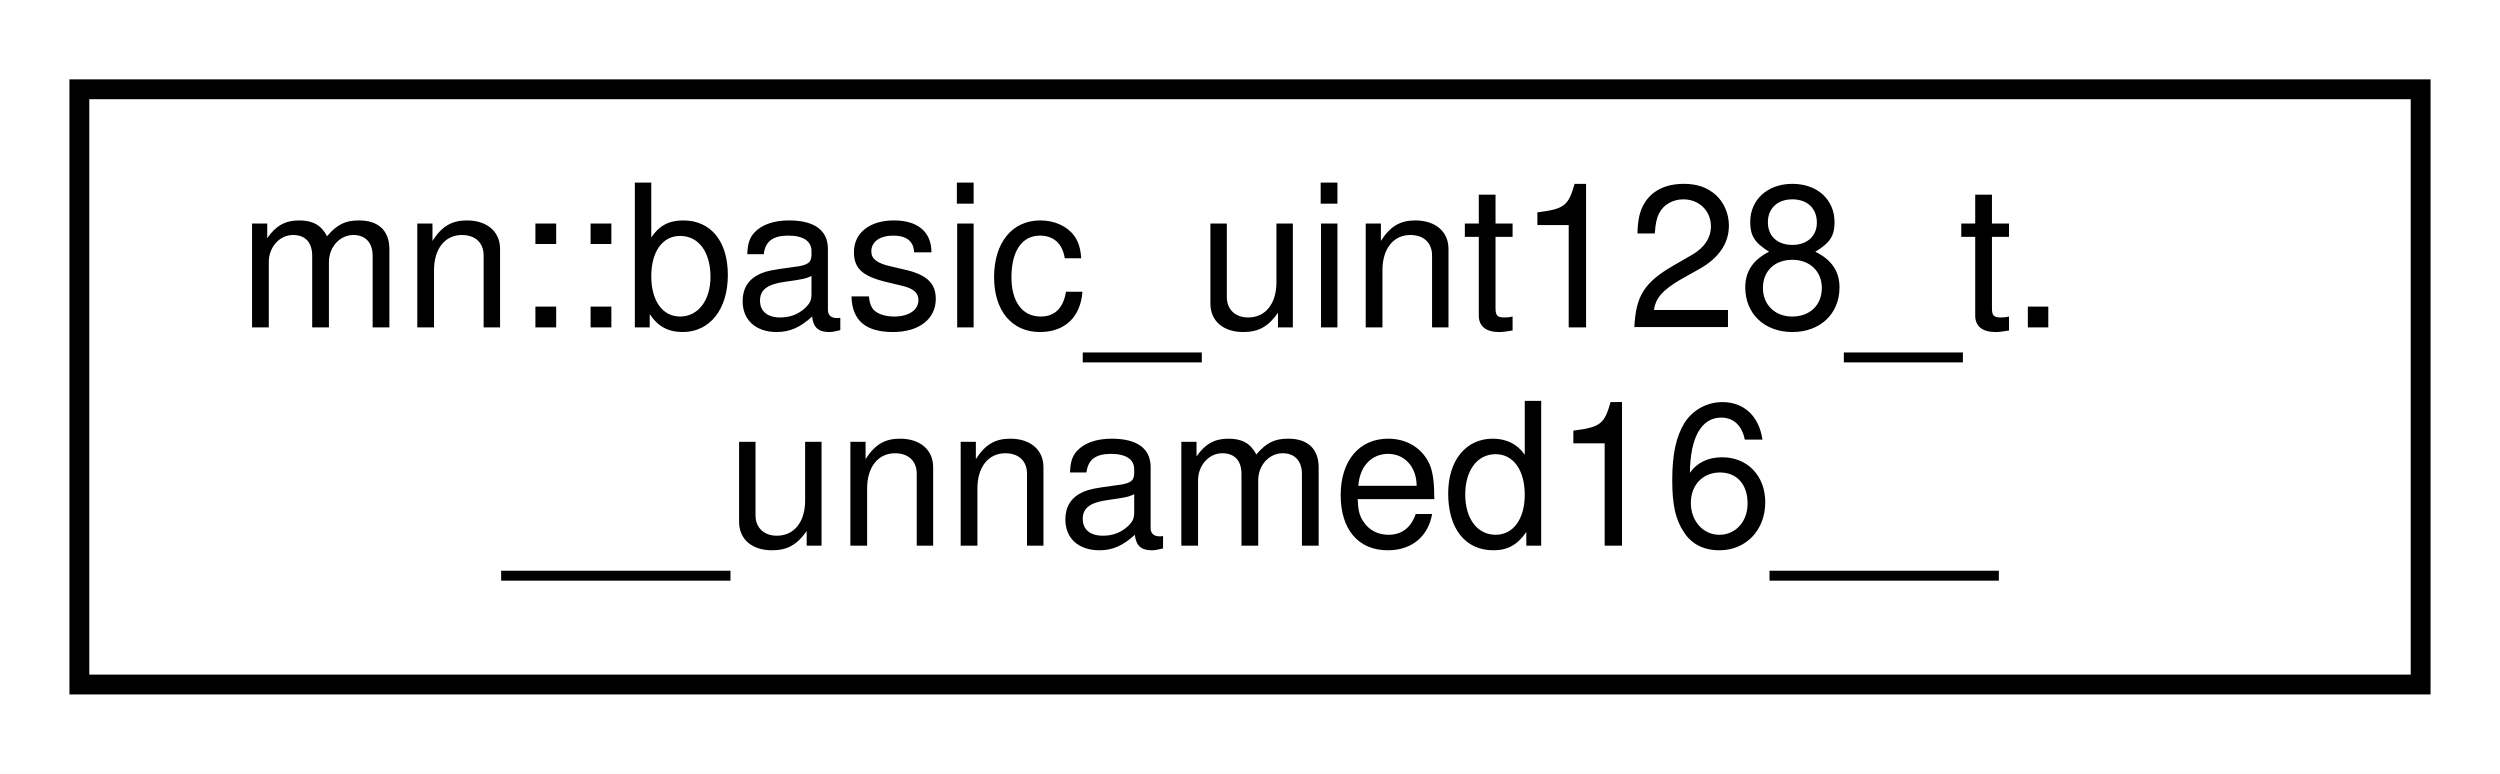
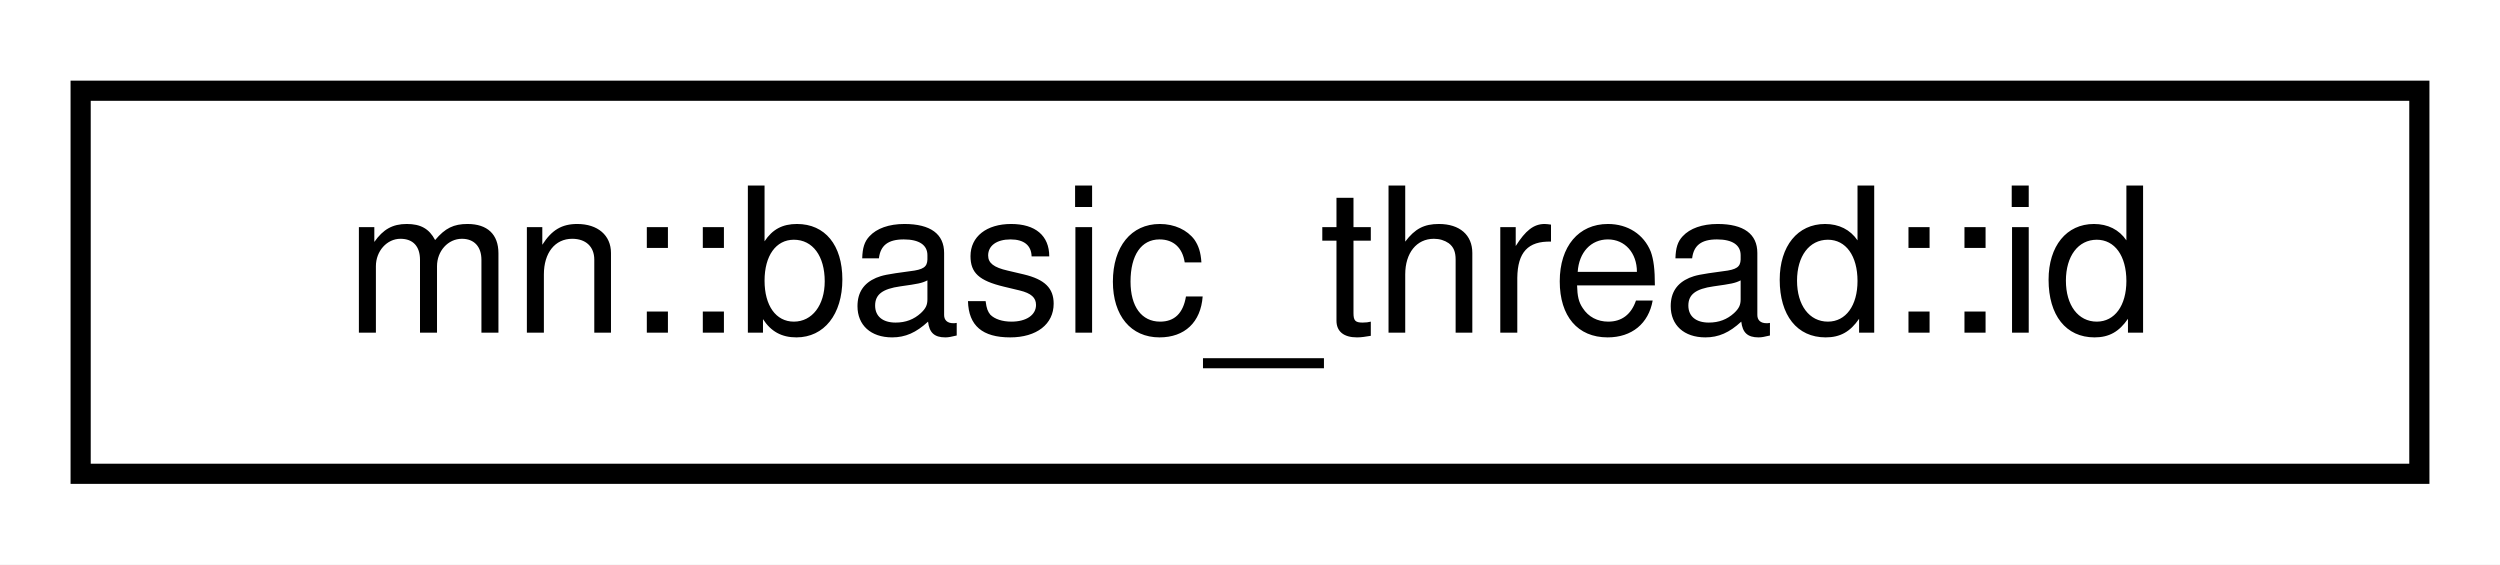
- <svg xmlns="http://www.w3.org/2000/svg" xmlns:xlink="http://www.w3.org/1999/xlink" width="126pt" height="39pt" viewBox="0.00 0.00 126.00 39.00">
-   <g id="graph0" class="graph" transform="scale(1 1) rotate(0) translate(4 35)">
-     <polygon fill="white" stroke="transparent" points="-4,4 -4,-35 122,-35 122,4 -4,4" />
+ <svg xmlns="http://www.w3.org/2000/svg" xmlns:xlink="http://www.w3.org/1999/xlink" width="124pt" height="28pt" viewBox="0.00 0.00 124.00 28.00">
+   <g id="graph0" class="graph" transform="scale(1 1) rotate(0) translate(4 24)">
+     <polygon fill="white" stroke="transparent" points="-4,4 -4,-24 120,-24 120,4 -4,4" />
    <g id="node1" class="node">
      <g id="a_node1">
-         <a xlink:href="namespacemn.html#unionmn_1_1basic__uint128__t_8____unnamed16____" target="_top" xlink:title=" ">
-           <polygon fill="white" stroke="black" points="0,-0.5 0,-30.5 118,-30.5 118,-0.5 0,-0.5" />
-           <text text-anchor="start" x="8" y="-18.5" font-family="Helvetica,sans-Serif" font-size="10.00">mn::basic_uint128_t.</text>
-           <text text-anchor="middle" x="59" y="-7.5" font-family="Helvetica,sans-Serif" font-size="10.00">__unnamed16__</text>
+         <a xlink:href="classmn_1_1basic__thread.html#classmn_1_1basic__thread_1_1id" target="_top" xlink:title=" ">
+           <polygon fill="white" stroke="black" points="0,-0.5 0,-19.5 116,-19.5 116,-0.5 0,-0.5" />
+           <text text-anchor="middle" x="58" y="-7.5" font-family="Helvetica,sans-Serif" font-size="10.00">mn::basic_thread::id</text>
        </a>
      </g>
    </g>
  </g>
</svg>
